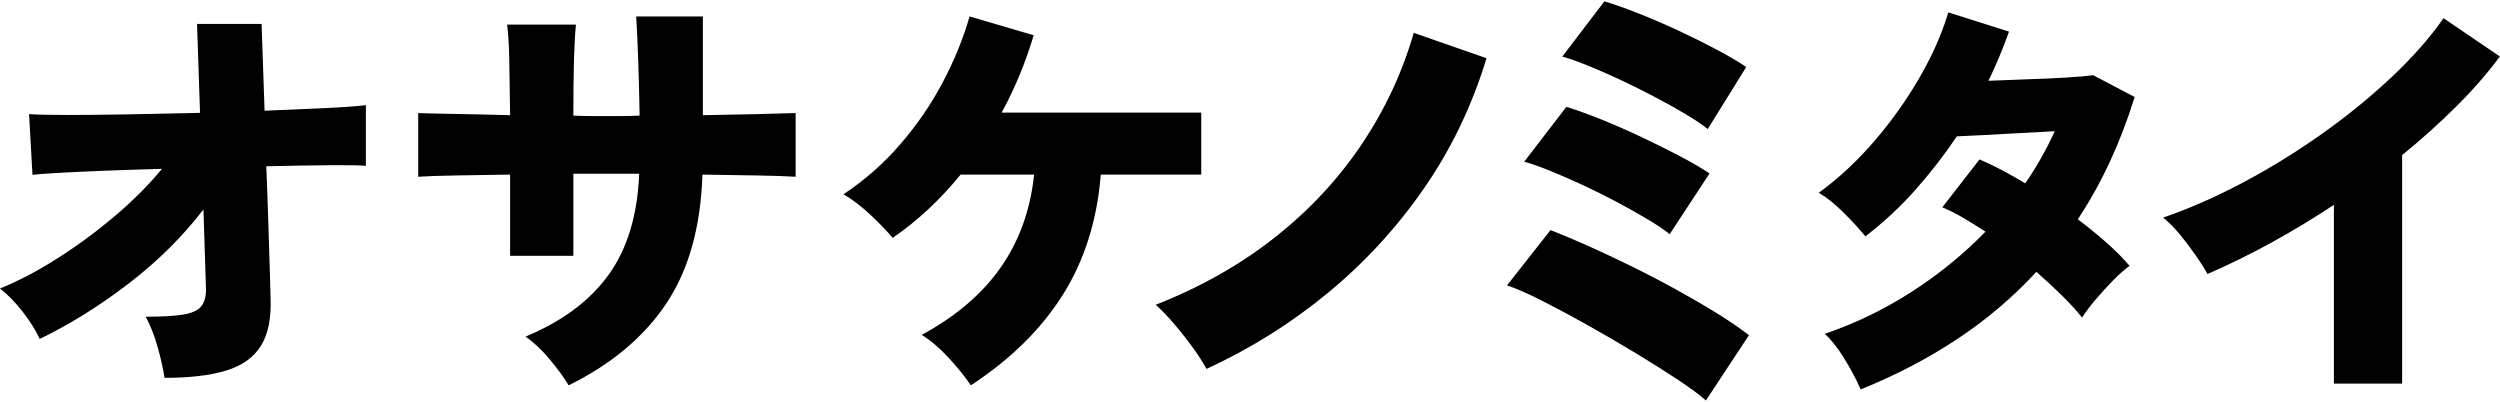
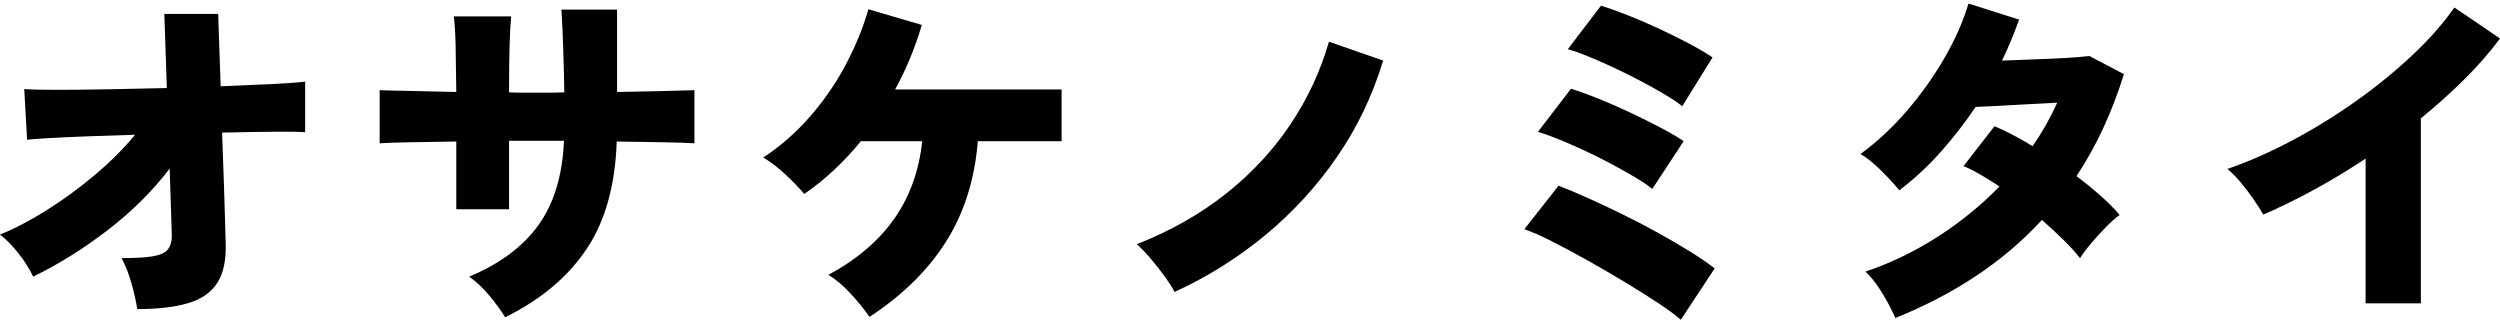
- <svg xmlns="http://www.w3.org/2000/svg" viewBox="0 0 5849 940" role="img" aria-label="オサケノミタイ">
-   <path d="M385.0 884.0Q380.0 852.0 369.0 812.5Q358.0 773.0 341.0 741.0Q398.0 741.0 428.5 736.0Q459.0 731.0 470.5 717.0Q482.0 703.0 482.0 678.0Q482.0 668.0 480.0 615.5Q478.0 563.0 476.0 490.0Q403.0 585.0 301.5 663.0Q200.0 741.0 93.0 793.0Q78.0 761.0 52.0 728.0Q26.0 695.0 0.0 675.0Q64.0 649.0 133.5 605.0Q203.0 561.0 267.5 506.5Q332.0 452.0 379.0 395.0Q307.0 397.0 243.5 399.5Q180.0 402.0 136.0 404.5Q92.0 407.0 76.0 409.0L68.0 267.0Q97.0 269.0 159.0 269.0Q221.0 269.0 302.0 267.5Q383.0 266.0 468.0 264.0L461.0 56.0H612.0L619.0 259.0Q696.0 256.0 759.5 253.0Q823.0 250.0 856.0 246.0V388.0Q837.0 386.0 773.0 386.5Q709.0 387.0 623.0 389.0Q626.0 462.0 628.0 529.0Q630.0 596.0 631.5 641.5Q633.0 687.0 633.0 696.0Q636.0 768.0 610.5 809.0Q585.0 850.0 529.0 867.0Q473.0 884.0 385.0 884.0Z" />
-   <path d="M1330.452 901.5Q1313.452 873.5 1285.952 840.5Q1258.452 807.5 1229.452 787.5Q1357.452 734.5 1423.452 643.5Q1489.452 552.5 1495.452 406.5H1341.452V598.5H1193.452V408.5Q1124.452 409.5 1066.452 410.5Q1008.452 411.5 978.452 413.5V264.5Q1000.452 265.5 1060.452 266.5Q1120.452 267.5 1193.452 269.5Q1192.452 185.5 1191.452 137.0Q1190.452 88.5 1186.452 57.5H1347.452Q1344.452 87.5 1342.952 138.0Q1341.452 188.5 1341.452 270.5Q1360.452 271.5 1378.952 271.5Q1397.452 271.5 1413.452 271.5Q1433.452 271.5 1453.952 271.5Q1474.452 271.5 1496.452 270.5Q1495.452 210.5 1493.452 149.5Q1491.452 88.5 1488.452 38.5H1644.452V269.5Q1711.452 268.5 1769.452 267.0Q1827.452 265.5 1861.452 264.5V413.5Q1829.452 411.5 1770.452 410.5Q1711.452 409.5 1643.452 408.5Q1637.452 592.5 1558.952 710.0Q1480.452 827.5 1330.452 901.5Z" />
-   <path d="M2271.404 901.5Q2250.404 870.5 2218.904 836.5Q2187.404 802.5 2156.404 783.5Q2276.404 718.5 2341.404 625.5Q2406.404 532.5 2419.404 408.5H2247.404Q2212.404 451.5 2172.404 489.0Q2132.404 526.5 2088.404 556.5Q2068.404 532.5 2036.404 502.5Q2004.404 472.5 1973.404 454.5Q2047.404 405.5 2105.904 338.0Q2164.404 270.5 2205.404 193.0Q2246.404 115.5 2268.404 38.5L2418.404 82.5Q2389.404 179.5 2343.404 263.5H2810.404V408.5H2575.404Q2562.404 569.5 2486.404 690.0Q2410.404 810.5 2271.404 901.5Z" />
-   <path d="M2822.616 863.12Q2811.416 841.84 2790.696 813.28Q2769.976 784.72 2747.016 757.84Q2724.056 730.96 2703.896 713.04Q2860.696 651.44 2981.656 556.24Q3102.616 461.04 3184.936 338.96Q3267.256 216.88 3307.576 76.88L3477.816 136.24Q3427.416 302.0 3332.216 439.76Q3237.016 577.52 3107.656 684.48Q2978.296 791.44 2822.616 863.12Z" />
-   <path d="M3991.128 936.93Q3969.928 917.85 3925.938 888.7Q3881.948 859.55 3826.828 826.16Q3771.708 792.77 3713.938 760.44Q3656.168 728.11 3606.878 703.2Q3557.588 678.29 3525.788 667.69L3627.548 538.37Q3663.588 552.15 3712.348 573.88Q3761.108 595.61 3815.168 622.11Q3869.228 648.61 3921.168 677.23Q3973.108 705.85 4017.628 733.41Q4062.148 760.97 4091.828 784.29ZM3995.368 301.99Q3977.348 287.15 3944.488 267.54Q3911.628 247.93 3871.348 226.73Q3831.068 205.53 3790.258 186.45Q3749.448 167.37 3713.938 153.06Q3678.428 138.75 3655.108 132.39L3753.688 3.07Q3788.668 13.67 3834.248 31.69Q3879.828 49.71 3927.528 71.97Q3975.228 94.23 4017.098 116.49Q4058.968 138.75 4085.468 156.77ZM3906.328 547.91Q3888.308 533.07 3855.448 513.46Q3822.588 493.85 3782.838 472.65Q3743.088 451.45 3701.748 432.37Q3660.408 413.29 3624.898 398.98Q3589.388 384.67 3566.068 378.31L3664.648 250.05Q3699.628 260.65 3745.738 279.2Q3791.848 297.75 3840.078 320.54Q3888.308 343.33 3930.708 365.59Q3973.108 387.85 3999.608 405.87Z" />
-   <path d="M4353.26 911.0Q4336.26 873.0 4313.76 837.0Q4291.26 801.0 4269.26 781.0Q4375.26 745.0 4471.26 683.5Q4567.26 622.0 4645.26 542.0Q4619.26 525.0 4593.76 510.0Q4568.26 495.0 4544.26 485.0L4631.26 373.0Q4655.26 383.0 4682.76 397.5Q4710.26 412.0 4738.26 429.0Q4758.26 400.0 4775.76 369.0Q4793.26 338.0 4807.26 307.0Q4766.26 309.0 4722.76 311.5Q4679.26 314.0 4641.26 316.0Q4603.26 318.0 4578.26 319.0Q4535.26 383.0 4482.26 443.0Q4429.26 503.0 4364.26 553.0Q4342.26 526.0 4311.76 496.0Q4281.26 466.0 4255.26 451.0Q4325.26 400.0 4385.76 329.5Q4446.26 259.0 4491.26 181.0Q4536.26 103.0 4558.26 29.0L4700.26 74.0Q4690.26 102.0 4678.26 131.0Q4666.26 160.0 4652.26 189.0Q4695.26 187.0 4743.26 185.5Q4791.26 184.0 4832.76 181.5Q4874.26 179.0 4897.26 176.0L4994.26 227.0Q4944.26 388.0 4861.26 513.0Q4898.26 541.0 4929.76 569.0Q4961.26 597.0 4982.26 622.0Q4964.26 635.0 4943.26 656.5Q4922.26 678.0 4902.76 701.0Q4883.26 724.0 4871.26 743.0Q4851.26 718.0 4823.76 691.0Q4796.26 664.0 4764.26 636.0Q4682.26 725.0 4578.76 793.5Q4475.26 862.0 4353.26 911.0Z" />
-   <path d="M5460.377 897.45V479.27Q5312.057 577.12 5164.767 640.98Q5154.467 622.44 5136.957 597.205Q5119.447 571.97 5099.362 547.765Q5079.277 523.56 5060.737 509.14Q5153.437 477.21 5249.227 426.225Q5345.017 375.24 5434.112 311.895Q5523.207 248.55 5596.337 179.54Q5669.467 110.53 5716.847 42.55L5848.687 132.16Q5804.397 191.9 5745.687 250.095Q5686.977 308.29 5620.027 362.88V897.45Z" />
+ <svg xmlns="http://www.w3.org/2000/svg" viewBox="0 0 7013 905" role="img" aria-label="オサケノミタイ">
+   <path d="M385 867Q380 835 369.0 795.5Q358 756 341 724Q398 724 428.5 719.0Q459 714 470.5 700.0Q482 686 482 661Q482 651 480.0 598.5Q478 546 476 473Q403 568 301.5 646.0Q200 724 93 776Q78 744 52.0 711.0Q26 678 0 658Q64 632 133.5 588.0Q203 544 267.5 489.5Q332 435 379 378Q307 380 243.5 382.5Q180 385 136.0 387.5Q92 390 76 392L68 250Q97 252 159.0 252.0Q221 252 302.0 250.5Q383 249 468 247L461 39H612L619 242Q696 239 759.5 236.0Q823 233 856 229V371Q837 369 773.0 369.5Q709 370 623 372Q626 445 628.0 512.0Q630 579 631.5 624.5Q633 670 633 679Q636 751 610.5 792.0Q585 833 529.0 850.0Q473 867 385 867Z" />
+   <path d="M1417.0 890Q1400.0 862 1372.5 829.0Q1345.0 796 1316.0 776Q1444.0 723 1510.0 632.0Q1576.0 541 1582.0 395H1428.0V587H1280.0V397Q1211.0 398 1153.0 399.0Q1095.0 400 1065.0 402V253Q1087.0 254 1147.0 255.0Q1207.0 256 1280.0 258Q1279.0 174 1278.0 125.5Q1277.0 77 1273.0 46H1434.0Q1431.0 76 1429.5 126.5Q1428.0 177 1428.0 259Q1447.0 260 1465.5 260.0Q1484.0 260 1500.0 260Q1520.0 260 1540.5 260.0Q1561.0 260 1583.0 259Q1582.0 199 1580.0 138.0Q1578.0 77 1575.0 27H1731.0V258Q1798.0 257 1856.0 255.5Q1914.0 254 1948.0 253V402Q1916.0 400 1857.0 399.0Q1798.0 398 1730.0 397Q1724.0 581 1645.5 698.5Q1567.0 816 1417.0 890Z" />
+   <path d="M2439.0 889Q2418.0 858 2386.5 824.0Q2355.0 790 2324.0 771Q2444.0 706 2509.0 613.0Q2574.0 520 2587.0 396H2415.0Q2380.0 439 2340.0 476.5Q2300.0 514 2256.0 544Q2236.0 520 2204.0 490.0Q2172.0 460 2141.0 442Q2215.0 393 2273.5 325.5Q2332.0 258 2373.0 180.5Q2414.0 103 2436.0 26L2586.0 70Q2557.0 167 2511.0 251H2978.0V396H2743.0Q2730.0 557 2654.0 677.5Q2578.0 798 2439.0 889Z" />
+   <path d="M3295.0 819Q3285.0 800 3266.5 774.5Q3248.0 749 3227.5 725.0Q3207.0 701 3189.0 685Q3329.0 630 3437.0 545.0Q3545.0 460 3618.5 351.0Q3692.0 242 3728.0 117L3880.0 170Q3835.0 318 3750.0 441.0Q3665.0 564 3549.5 659.5Q3434.0 755 3295.0 819Z" />
+   <path d="M4715.0 897Q4695.0 879 4653.5 851.5Q4612.0 824 4560.0 792.5Q4508.0 761 4453.5 730.5Q4399.0 700 4352.5 676.5Q4306.0 653 4276.0 643L4372.0 521Q4406.0 534 4452.0 554.5Q4498.0 575 4549.0 600.0Q4600.0 625 4649.0 652.0Q4698.0 679 4740.0 705.0Q4782.0 731 4810.0 753ZM4719.0 298Q4702.0 284 4671.0 265.5Q4640.0 247 4602.0 227.0Q4564.0 207 4525.5 189.0Q4487.0 171 4453.5 157.5Q4420.0 144 4398.0 138L4491.0 16Q4524.0 26 4567.0 43.0Q4610.0 60 4655.0 81.0Q4700.0 102 4739.5 123.0Q4779.0 144 4804.0 161ZM4635.0 530Q4618.0 516 4587.0 497.5Q4556.0 479 4518.5 459.0Q4481.0 439 4442.0 421.0Q4403.0 403 4369.5 389.5Q4336.0 376 4314.0 370L4407.0 249Q4440.0 259 4483.5 276.5Q4527.0 294 4572.5 315.5Q4618.0 337 4658.0 358.0Q4698.0 379 4723.0 396Z" />
+   <path d="M5317.0 892Q5300.0 854 5277.5 818.0Q5255.0 782 5233.0 762Q5339.0 726 5435.0 664.5Q5531.0 603 5609.0 523Q5583.0 506 5557.5 491.0Q5532.0 476 5508.0 466L5595.0 354Q5619.0 364 5646.5 378.5Q5674.0 393 5702.0 410Q5722.0 381 5739.5 350.0Q5757.0 319 5771.0 288Q5730.0 290 5686.5 292.5Q5643.0 295 5605.0 297.0Q5567.0 299 5542.0 300Q5499.0 364 5446.0 424.0Q5393.0 484 5328.0 534Q5306.0 507 5275.5 477.0Q5245.0 447 5219.0 432Q5289.0 381 5349.5 310.5Q5410.0 240 5455.0 162.0Q5500.0 84 5522.0 10L5664.0 55Q5654.0 83 5642.0 112.0Q5630.0 141 5616.0 170Q5659.0 168 5707.0 166.5Q5755.0 165 5796.5 162.5Q5838.0 160 5861.0 157L5958.0 208Q5908.0 369 5825.0 494Q5862.0 522 5893.5 550.0Q5925.0 578 5946.0 603Q5928.0 616 5907.0 637.5Q5886.0 659 5866.5 682.0Q5847.0 705 5835.0 724Q5815.0 699 5787.5 672.0Q5760.0 645 5728.0 617Q5646.0 706 5542.5 774.5Q5439.0 843 5317.0 892Z" />
+   <path d="M6636.0 851V445Q6492.0 540 6349.0 602Q6339.0 584 6322.0 559.5Q6305.0 535 6285.5 511.5Q6266.0 488 6248.0 474Q6338.0 443 6431.0 393.5Q6524.0 344 6610.5 282.5Q6697.0 221 6768.0 154.0Q6839.0 87 6885.0 21L7013.0 108Q6970.0 166 6913.0 222.5Q6856.0 279 6791.0 332V851Z" />
</svg>
